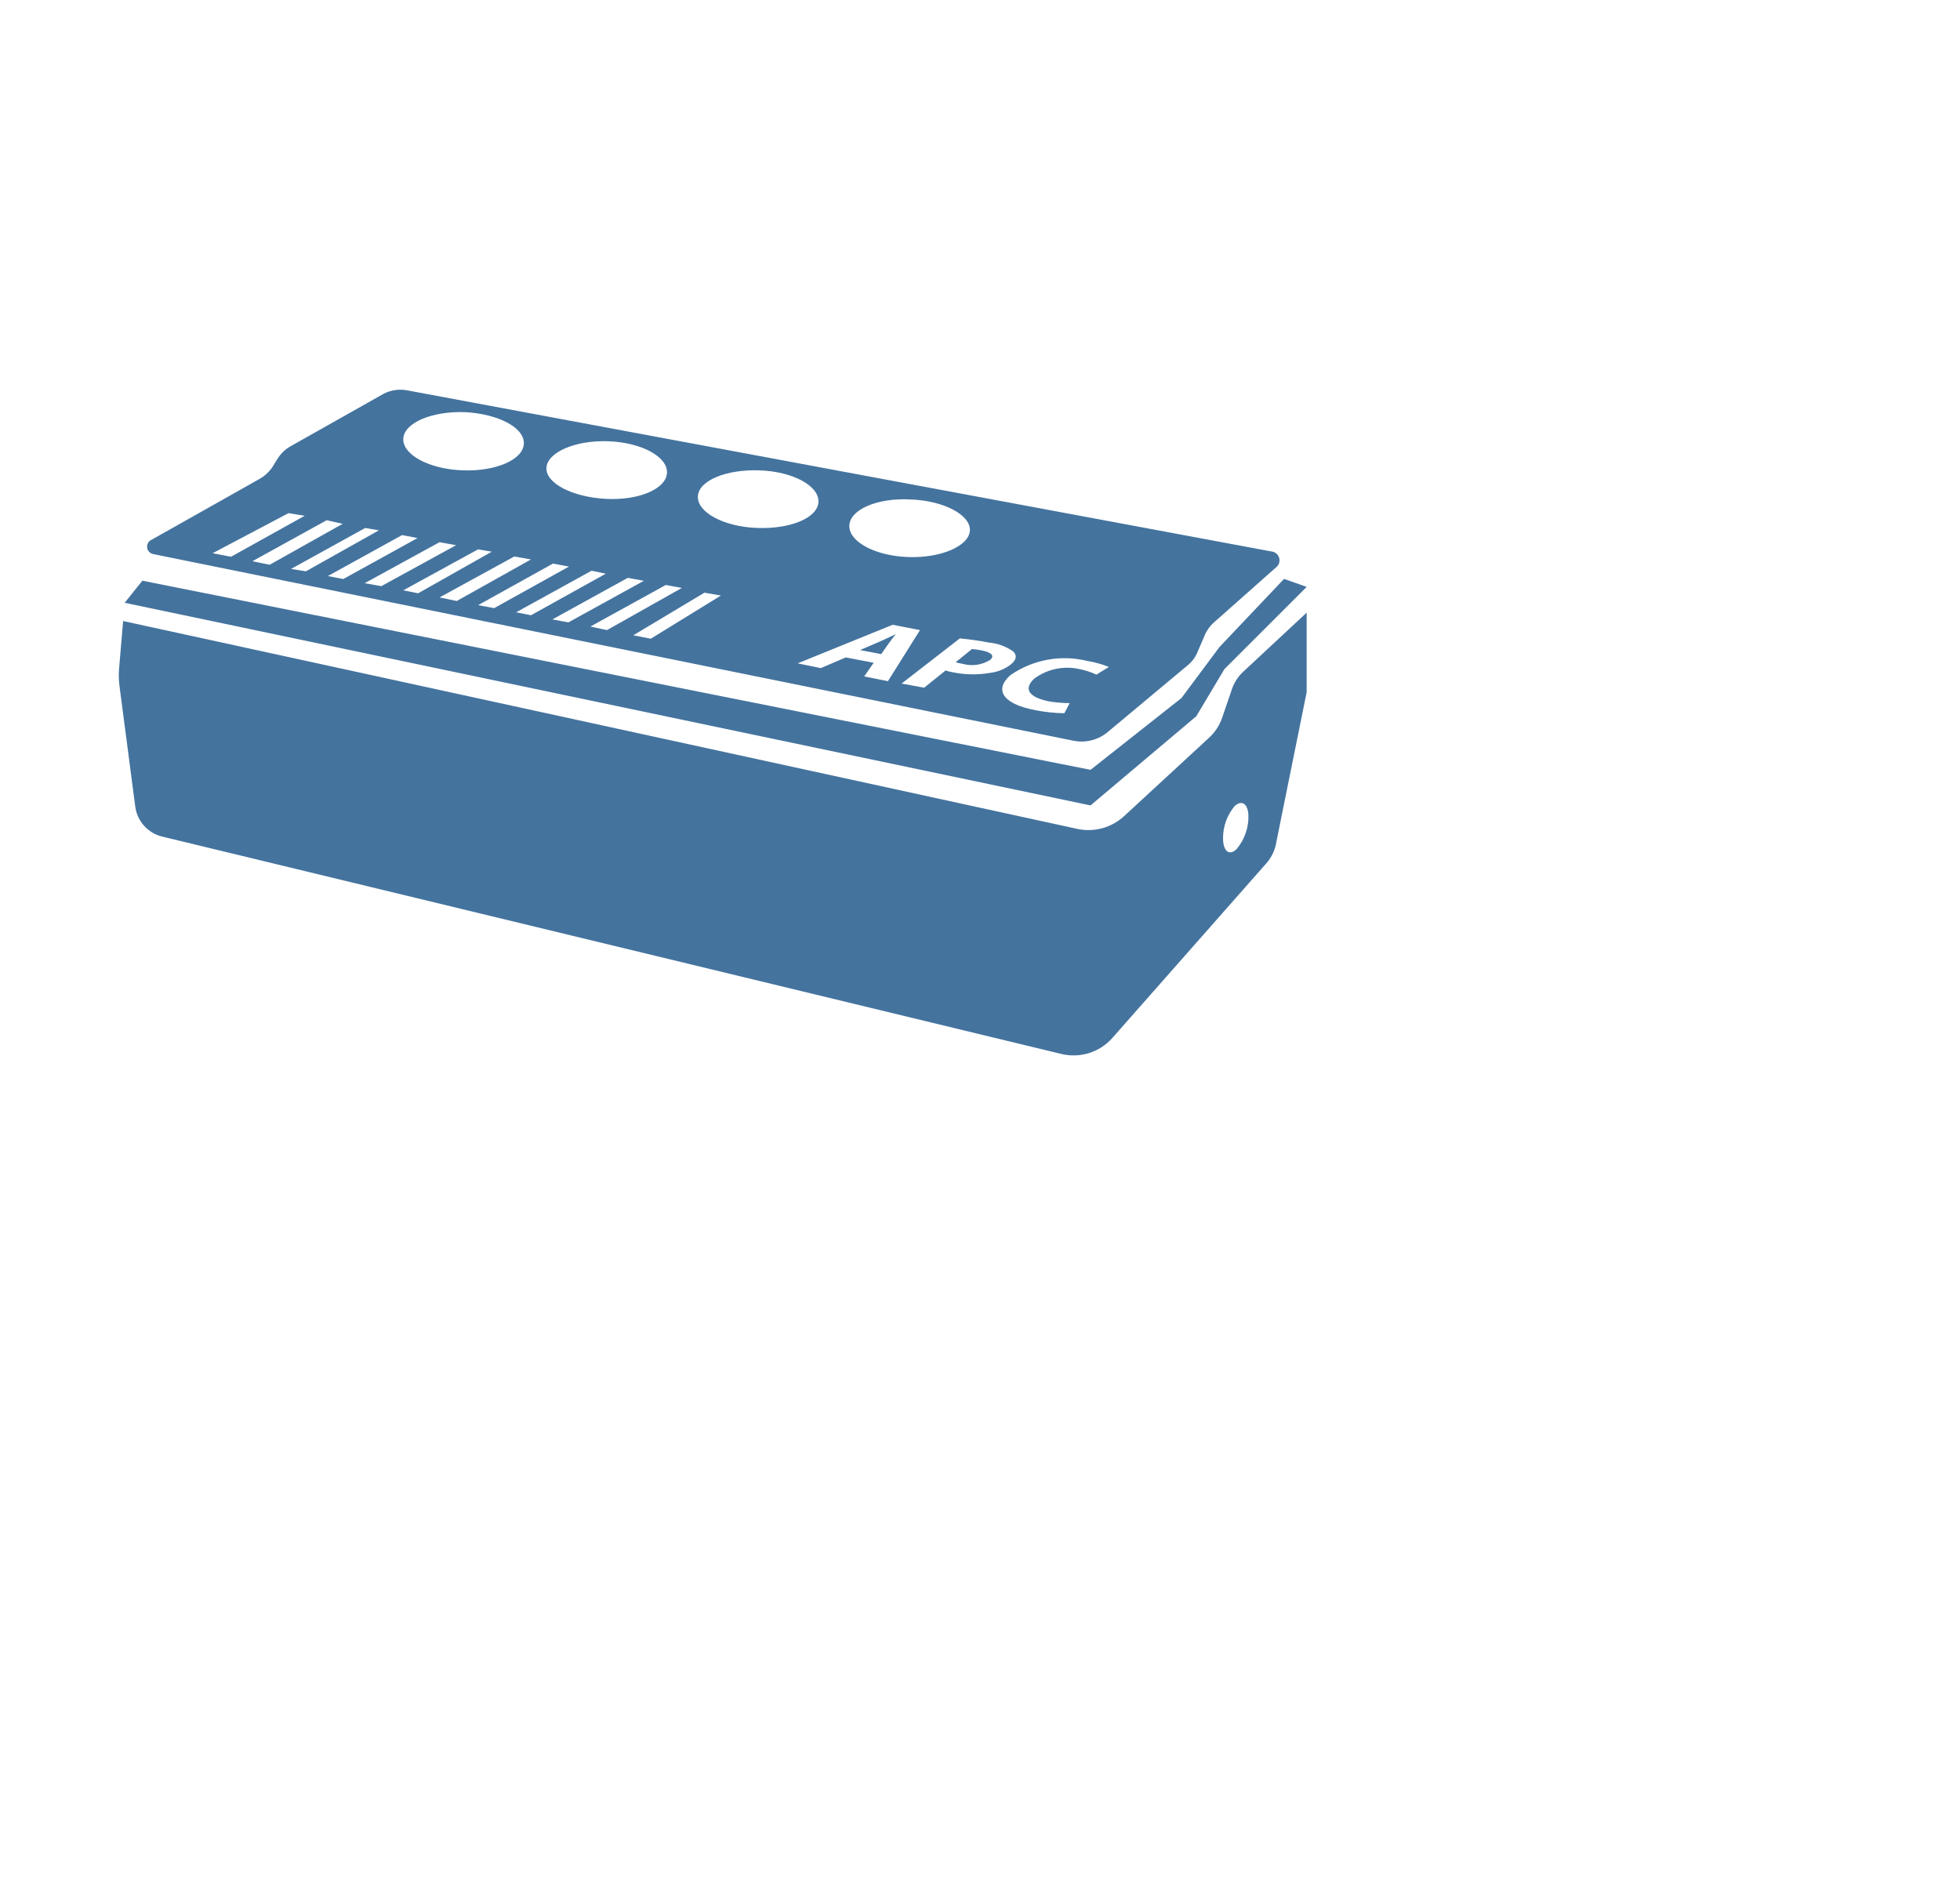
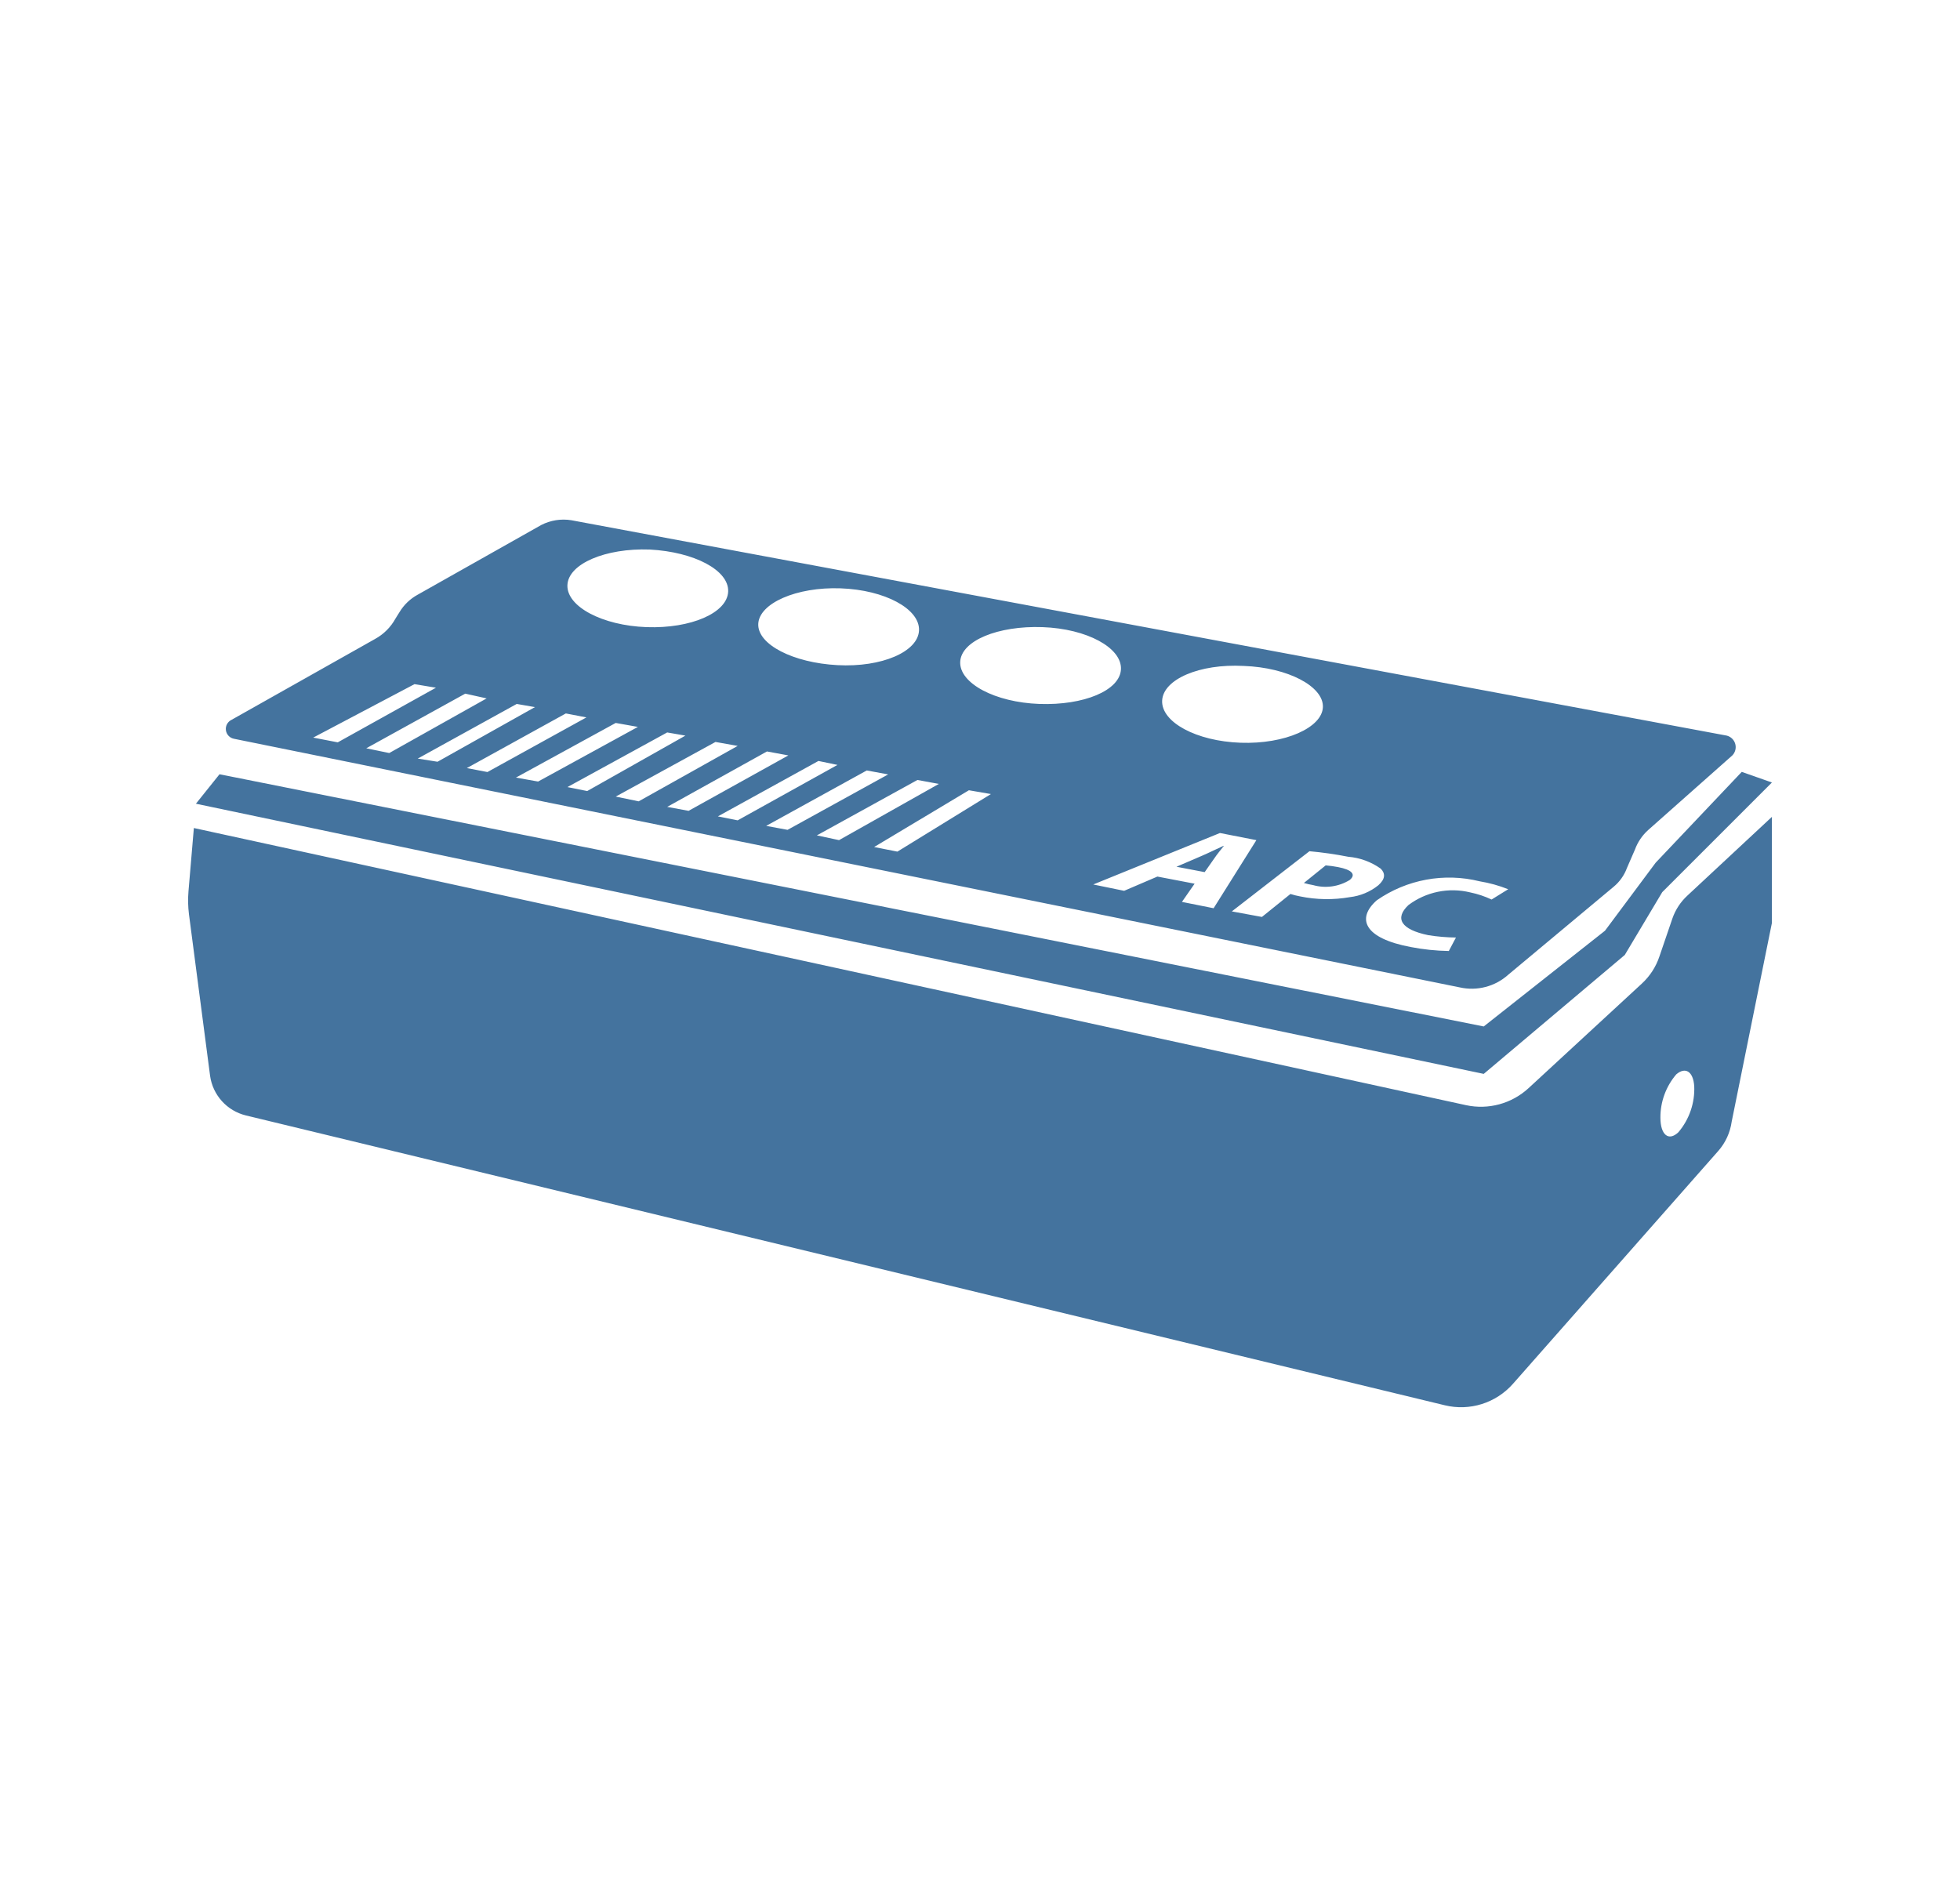
- <svg xmlns="http://www.w3.org/2000/svg" width="33px" height="32px" viewBox="0 0 33 32" version="1.1" fill="#44739e">
+ <svg xmlns="http://www.w3.org/2000/svg" width="33px" height="32px" viewBox="0 0 24 24" version="1.1" fill="#44739e">
  <path d="M20.142,12.06 20.615,11.267 22,9.882 21.619,9.748 20.532,10.895 19.892,11.754 18.361,12.963 2.397,9.778 2.099,10.15 18.361,13.562 Z m -3.935,-0.882 a 0.581,0.581 0 0 0 0.462,-0.065 c 0.082,-0.069 0.029,-0.129 -0.149,-0.163 a 1.485,1.485 0 0 0 -0.155,-0.021 l -0.275,0.222 a 0.962,0.962 0 0 0 0.117,0.027 z M 21.43,9.29 6.84,6.57 A 0.616,0.616 0 0 0 6.46,6.63 L 4.9,7.51 A 0.608,0.608 0 0 0 4.67,7.73 L 4.62,7.81 A 0.651,0.651 0 0 1 4.36,8.07 L 2.55,9.09 a 0.127,0.127 0 0 0 0.03,0.24 l 15.48,3.14 a 0.689,0.689 0 0 0 0.61,-0.16 L 20,11.2 a 0.56,0.56 0 0 0 0.17,-0.24 l 0.1,-0.23 a 0.619,0.619 0 0 1 0.17,-0.25 L 21.5,9.54 A 0.15,0.15 0 0 0 21.43,9.29 Z m -6.1,-0.88 c 0.56,0.02 1.01,0.26 1,0.52 C 16.32,9.19 15.85,9.4 15.29,9.38 14.73,9.36 14.29,9.12 14.3,8.85 14.31,8.58 14.77,8.38 15.33,8.41 Z M 10.24,7.43 c 0.56,0.02 1,0.26 0.99,0.53 C 11.22,8.23 10.76,8.43 10.2,8.4 9.64,8.37 9.19,8.14 9.2,7.88 9.21,7.62 9.68,7.41 10.24,7.43 Z M 7.83,6.94 C 8.39,6.97 8.83,7.2 8.82,7.47 8.81,7.74 8.35,7.94 7.79,7.92 7.23,7.9 6.78,7.66 6.79,7.39 6.8,7.12 7.27,6.92 7.83,6.94 Z M 4.859,8.64 5.13,8.685 3.89,9.375 3.58,9.315 Z M 5.5,8.76 5.77,8.82 4.54,9.51 4.25,9.45 Z M 6.15,8.89 6.38,8.93 5.15,9.62 4.9,9.58 Z M 6.77,9.01 7.03,9.06 5.78,9.75 5.52,9.7 Z M 7.4,9.13 7.68,9.18 6.42,9.87 6.14,9.82 Z M 8.05,9.25 8.28,9.29 7.04,9.99 6.79,9.94 Z M 8.66,9.37 8.94,9.42 7.69,10.12 7.4,10.06 Z m 0.65,0.12 0.27,0.05 -1.26,0.7 -0.27,-0.05 z m 0.65,0.12 0.24,0.05 -1.26,0.7 -0.25,-0.05 z m 0.61,0.12 0.27,0.05 -1.27,0.7 -0.27,-0.05 z m 0.64,0.12 0.27,0.05 -1.26,0.71 -0.28,-0.06 z m 0.65,0.13 0.278,0.048 -1.181,0.727 -0.294,-0.058 z M 11.75,8.36 c 0.01,-0.27 0.48,-0.46 1.04,-0.44 0.56,0.02 1,0.26 0.99,0.53 -0.01,0.27 -0.47,0.46 -1.03,0.44 -0.56,-0.02 -1.01,-0.26 -1,-0.53 z m 2.8,3.03 0.16,-0.23 -0.47,-0.09 -0.42,0.18 -0.39,-0.08 1.6,-0.65 0.46,0.09 -0.54,0.86 z m 1.49,-0.07 a 1.038,1.038 0 0 1 -0.12,-0.03 l -0.36,0.29 -0.38,-0.07 0.98,-0.76 a 4.719,4.719 0 0 1 0.49,0.07 0.825,0.825 0 0 1 0.41,0.15 c 0.06,0.06 0.06,0.13 -0.03,0.21 a 0.7,0.7 0 0 1 -0.36,0.15 1.677,1.677 0 0 1 -0.63,-0.01 z m 2.42,0.04 a 1.187,1.187 0 0 0 -0.27,-0.09 0.931,0.931 0 0 0 -0.78,0.16 c -0.18,0.17 -0.09,0.31 0.25,0.38 a 2.361,2.361 0 0 0 0.35,0.03 l -0.09,0.17 A 2.739,2.739 0 0 1 17.44,11.96 C 16.85,11.85 16.75,11.6 17.01,11.37 a 1.6,1.6 0 0 1 1.3,-0.24 1.733,1.733 0 0 1 0.36,0.1 z m -3.385,-0.678 c -0.084,0.038 -0.185,0.088 -0.271,0.125 l -0.323,0.139 0.356,0.068 0.124,-0.177 c 0.033,-0.049 0.081,-0.107 0.118,-0.154 z m 5.668,0.918 -0.164,0.48 a 0.818,0.818 0 0 1 -0.223,0.343 l -1.429,1.319 a 0.888,0.888 0 0 1 -0.79,0.215 l -16.064,-3.5 -0.068,0.8 a 1.387,1.387 0 0 0 0.006,0.288 l 0.267,2.042 a 0.6,0.6 0 0 0 0.453,0.5 l 15.138,3.66 a 0.873,0.873 0 0 0 0.861,-0.271 l 2.591,-2.939 a 0.709,0.709 0 0 0 0.171,-0.372 L 22,11.655 v -1.339 l -1.067,0.994 a 0.712,0.712 0 0 0 -0.19,0.29 z m 0.276,2.116 a 0.844,0.844 0 0 1 -0.2,0.583 c -0.125,0.119 -0.227,0.031 -0.227,-0.184 a 0.834,0.834 0 0 1 0.2,-0.547 c 0.116,-0.099 0.215,-0.037 0.227,0.151 z" />
</svg>
